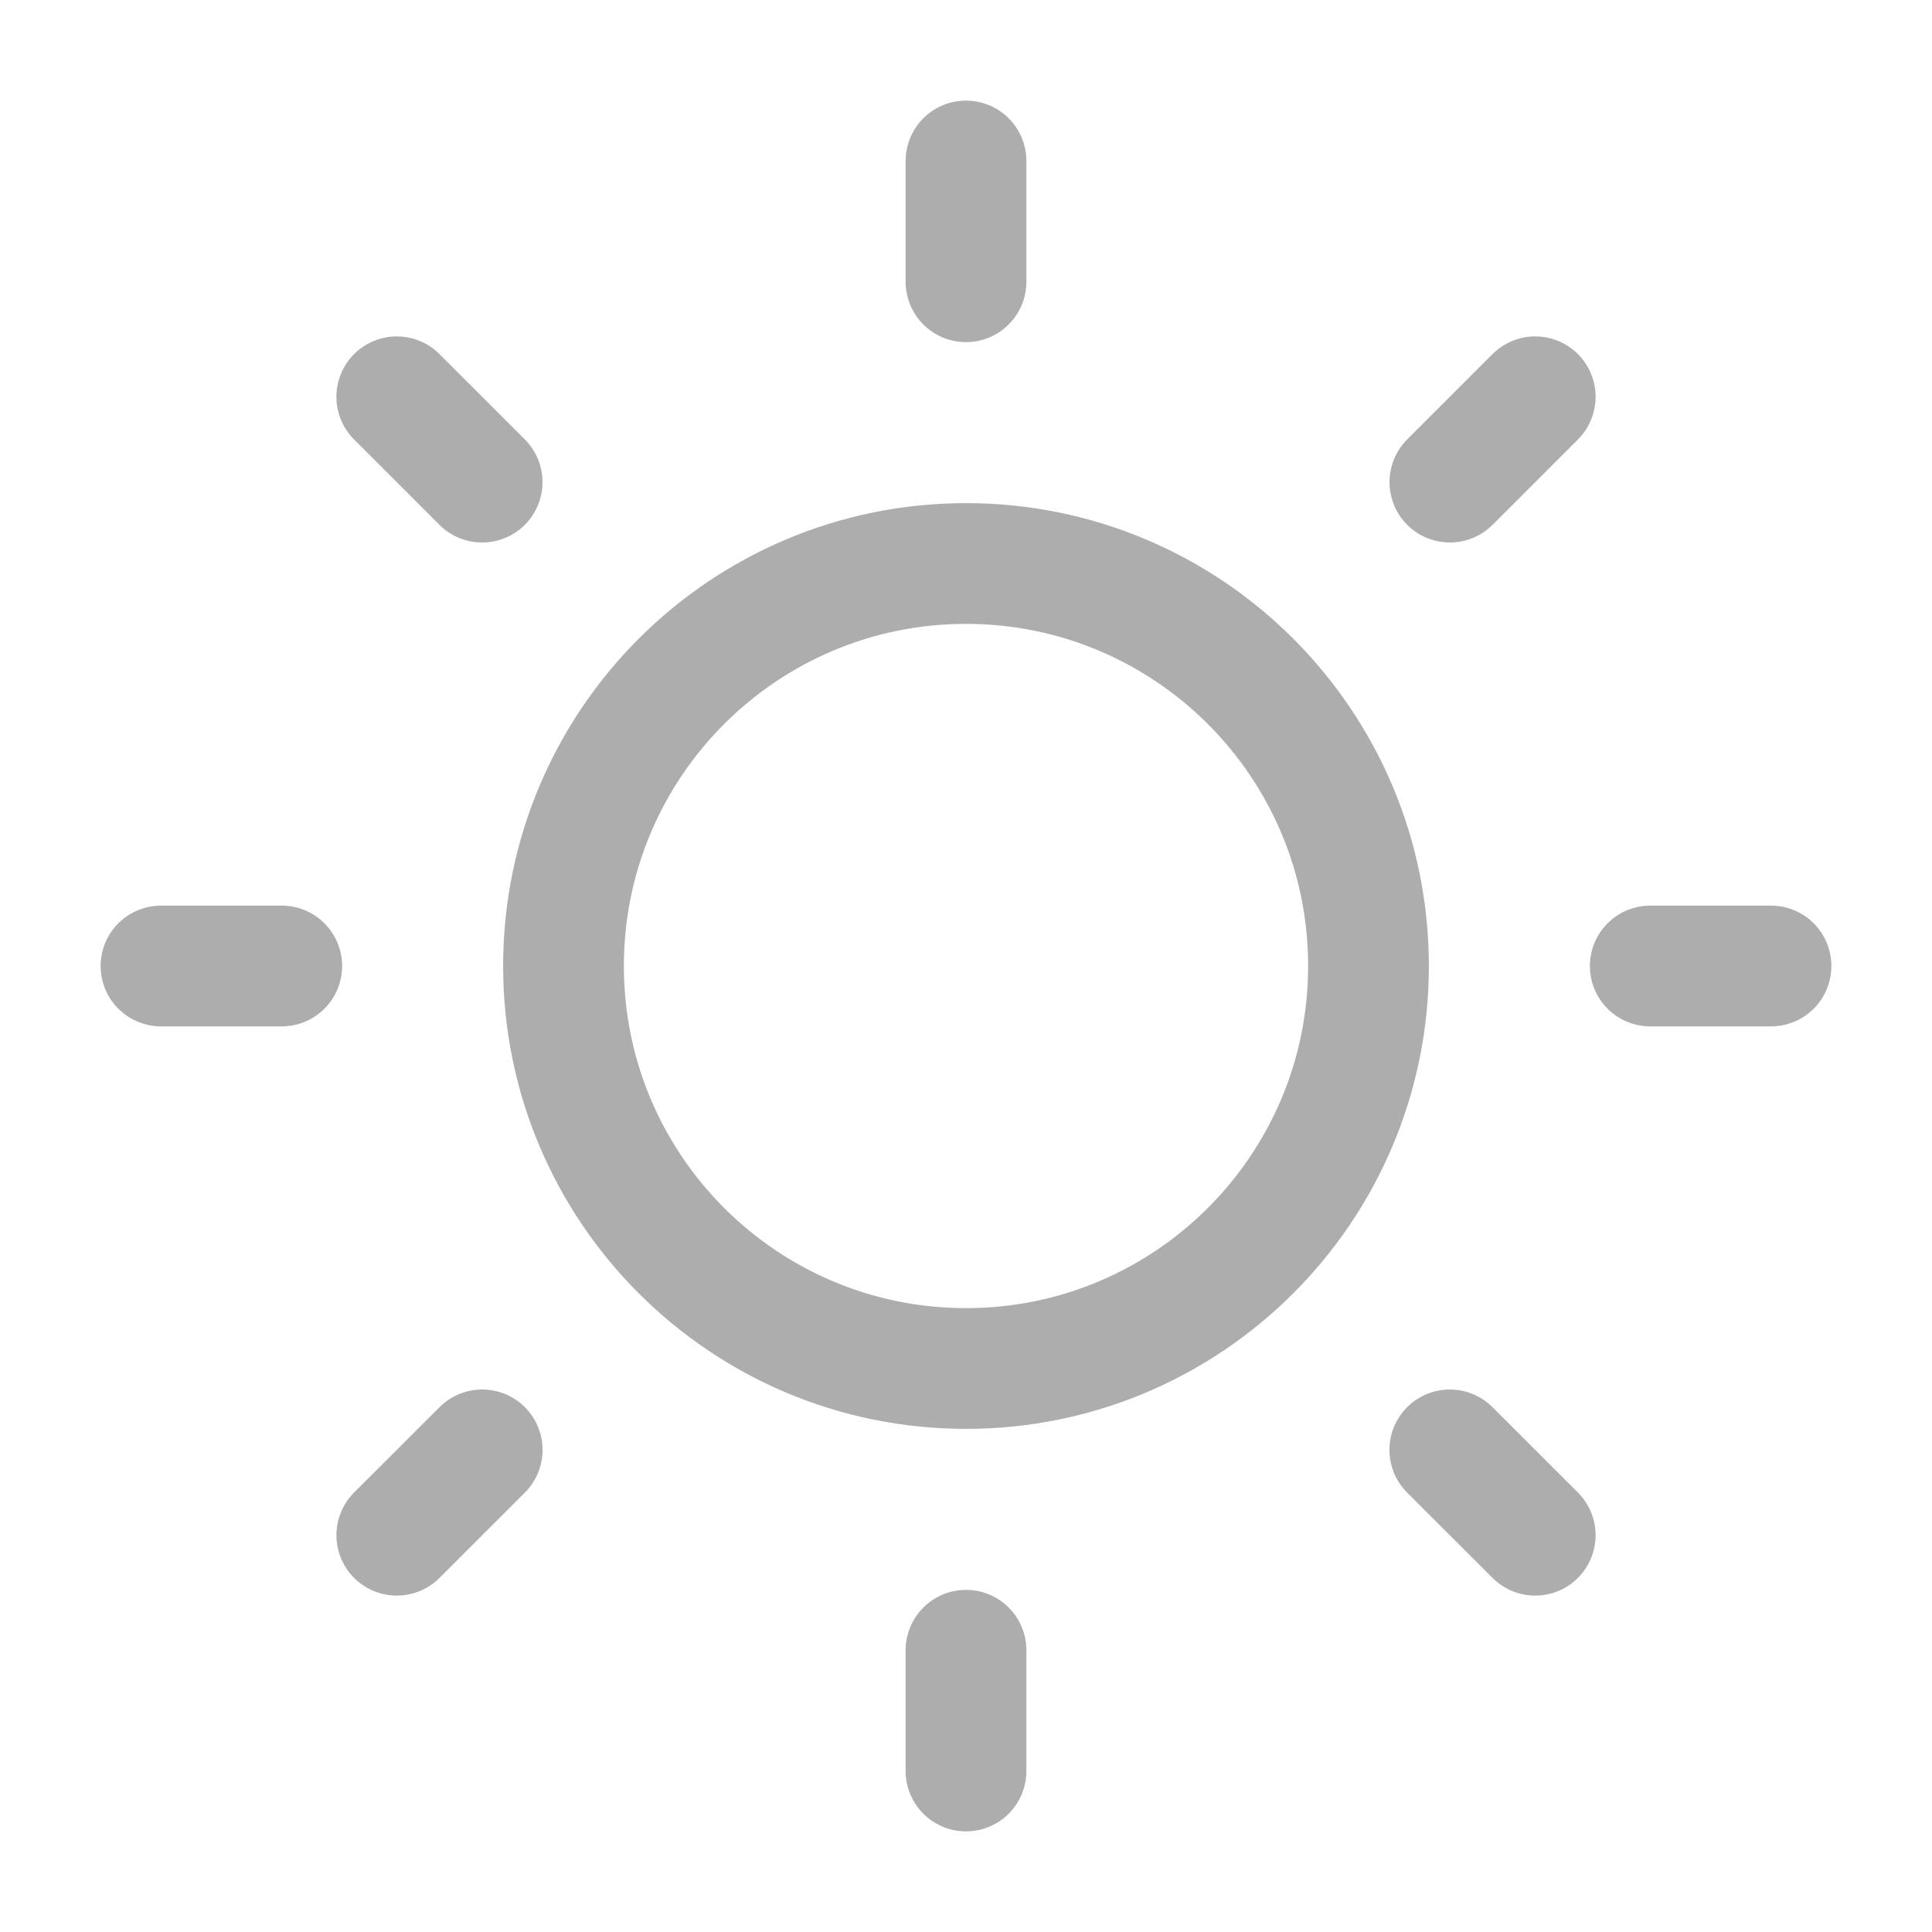
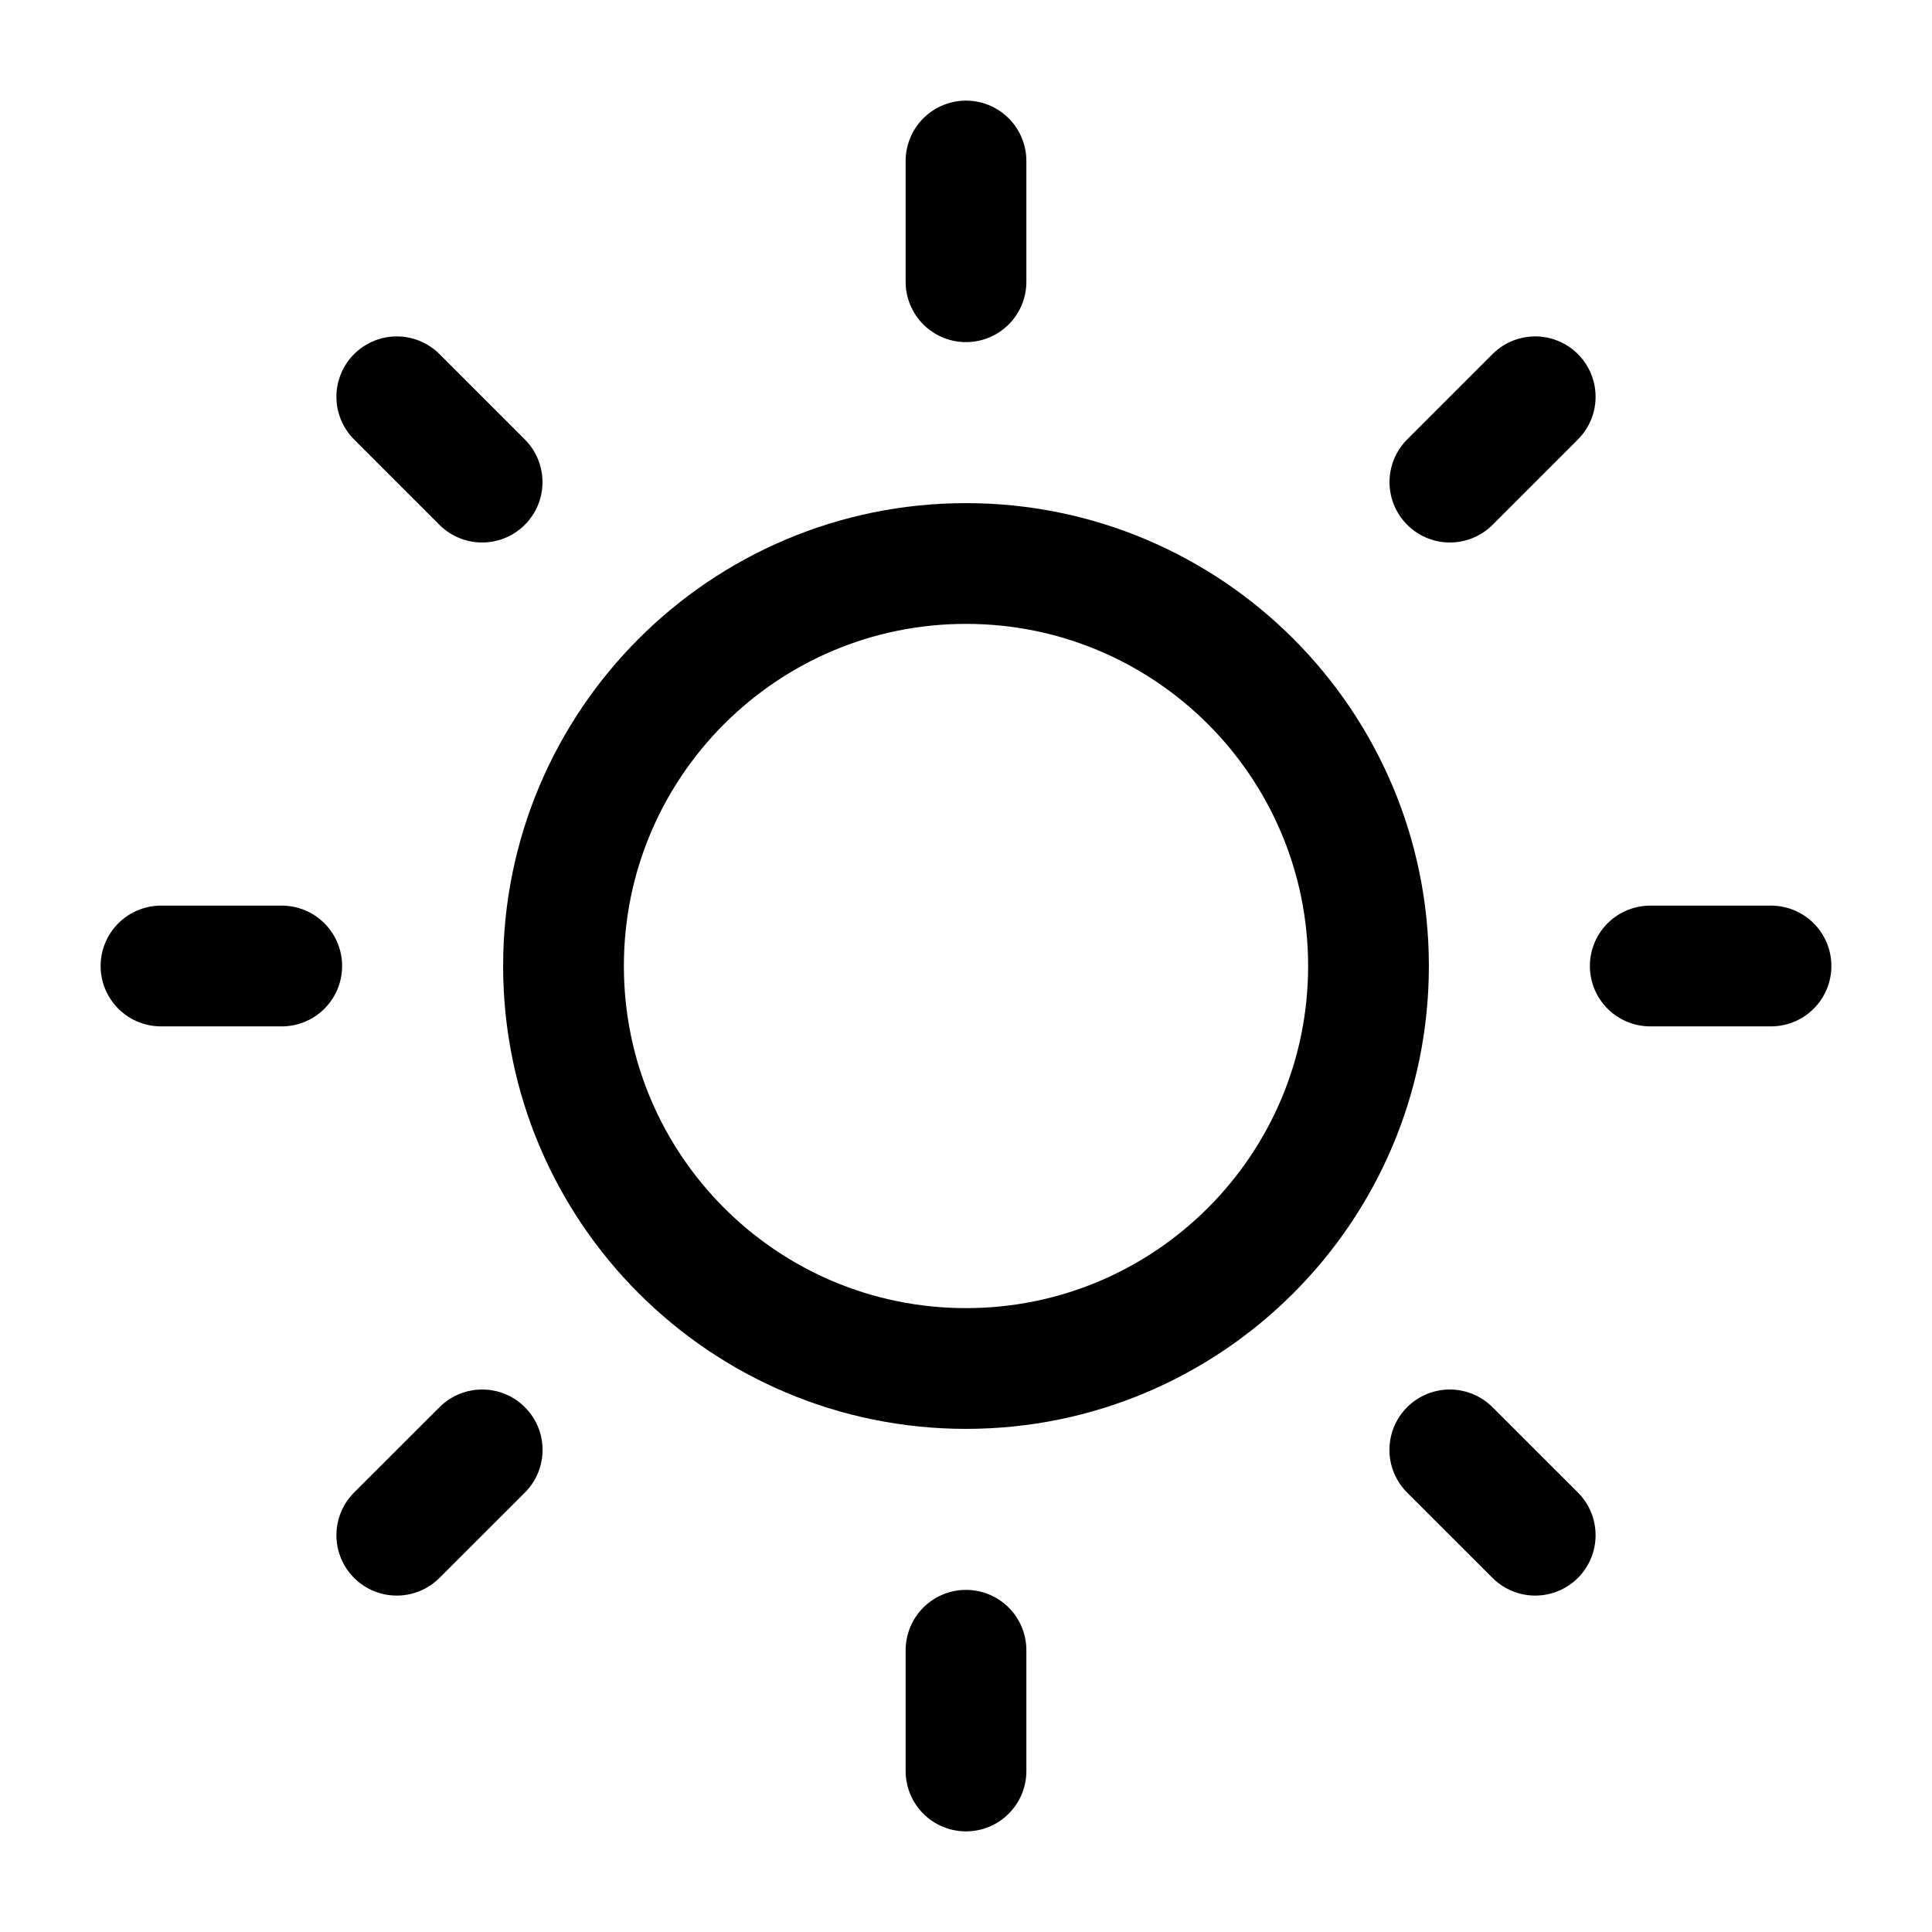
<svg xmlns="http://www.w3.org/2000/svg" width="24" height="24" viewBox="0 0 24 24" fill="none">
-   <path d="M17 12C17 14.761 14.761 17 12 17C9.239 17 7 14.761 7 12C7 9.239 9.239 7 12 7C14.761 7 17 9.239 17 12Z" stroke="#ADADAD" stroke-width="1.5" />
-   <path d="M12 2V3.5M12 20.5V22M19.071 19.071L18.01 18.011M5.989 5.989L4.929 4.929M22 12H20.5M3.5 12H2M19.071 4.929L18.011 5.989M5.99 18.011L4.929 19.071" stroke="#ADADAD" stroke-width="1.5" stroke-linecap="round" />
+   <path d="M17 12C17 14.761 14.761 17 12 17C9.239 17 7 14.761 7 12C7 9.239 9.239 7 12 7C14.761 7 17 9.239 17 12Z" stroke="currentColor" stroke-width="1.5" />
+   <path d="M12 2V3.5M12 20.5V22M19.071 19.071L18.01 18.011M5.989 5.989L4.929 4.929M22 12H20.5M3.5 12H2M19.071 4.929L18.011 5.989M5.99 18.011L4.929 19.071" stroke="currentColor" stroke-width="1.5" stroke-linecap="round" />
</svg>
